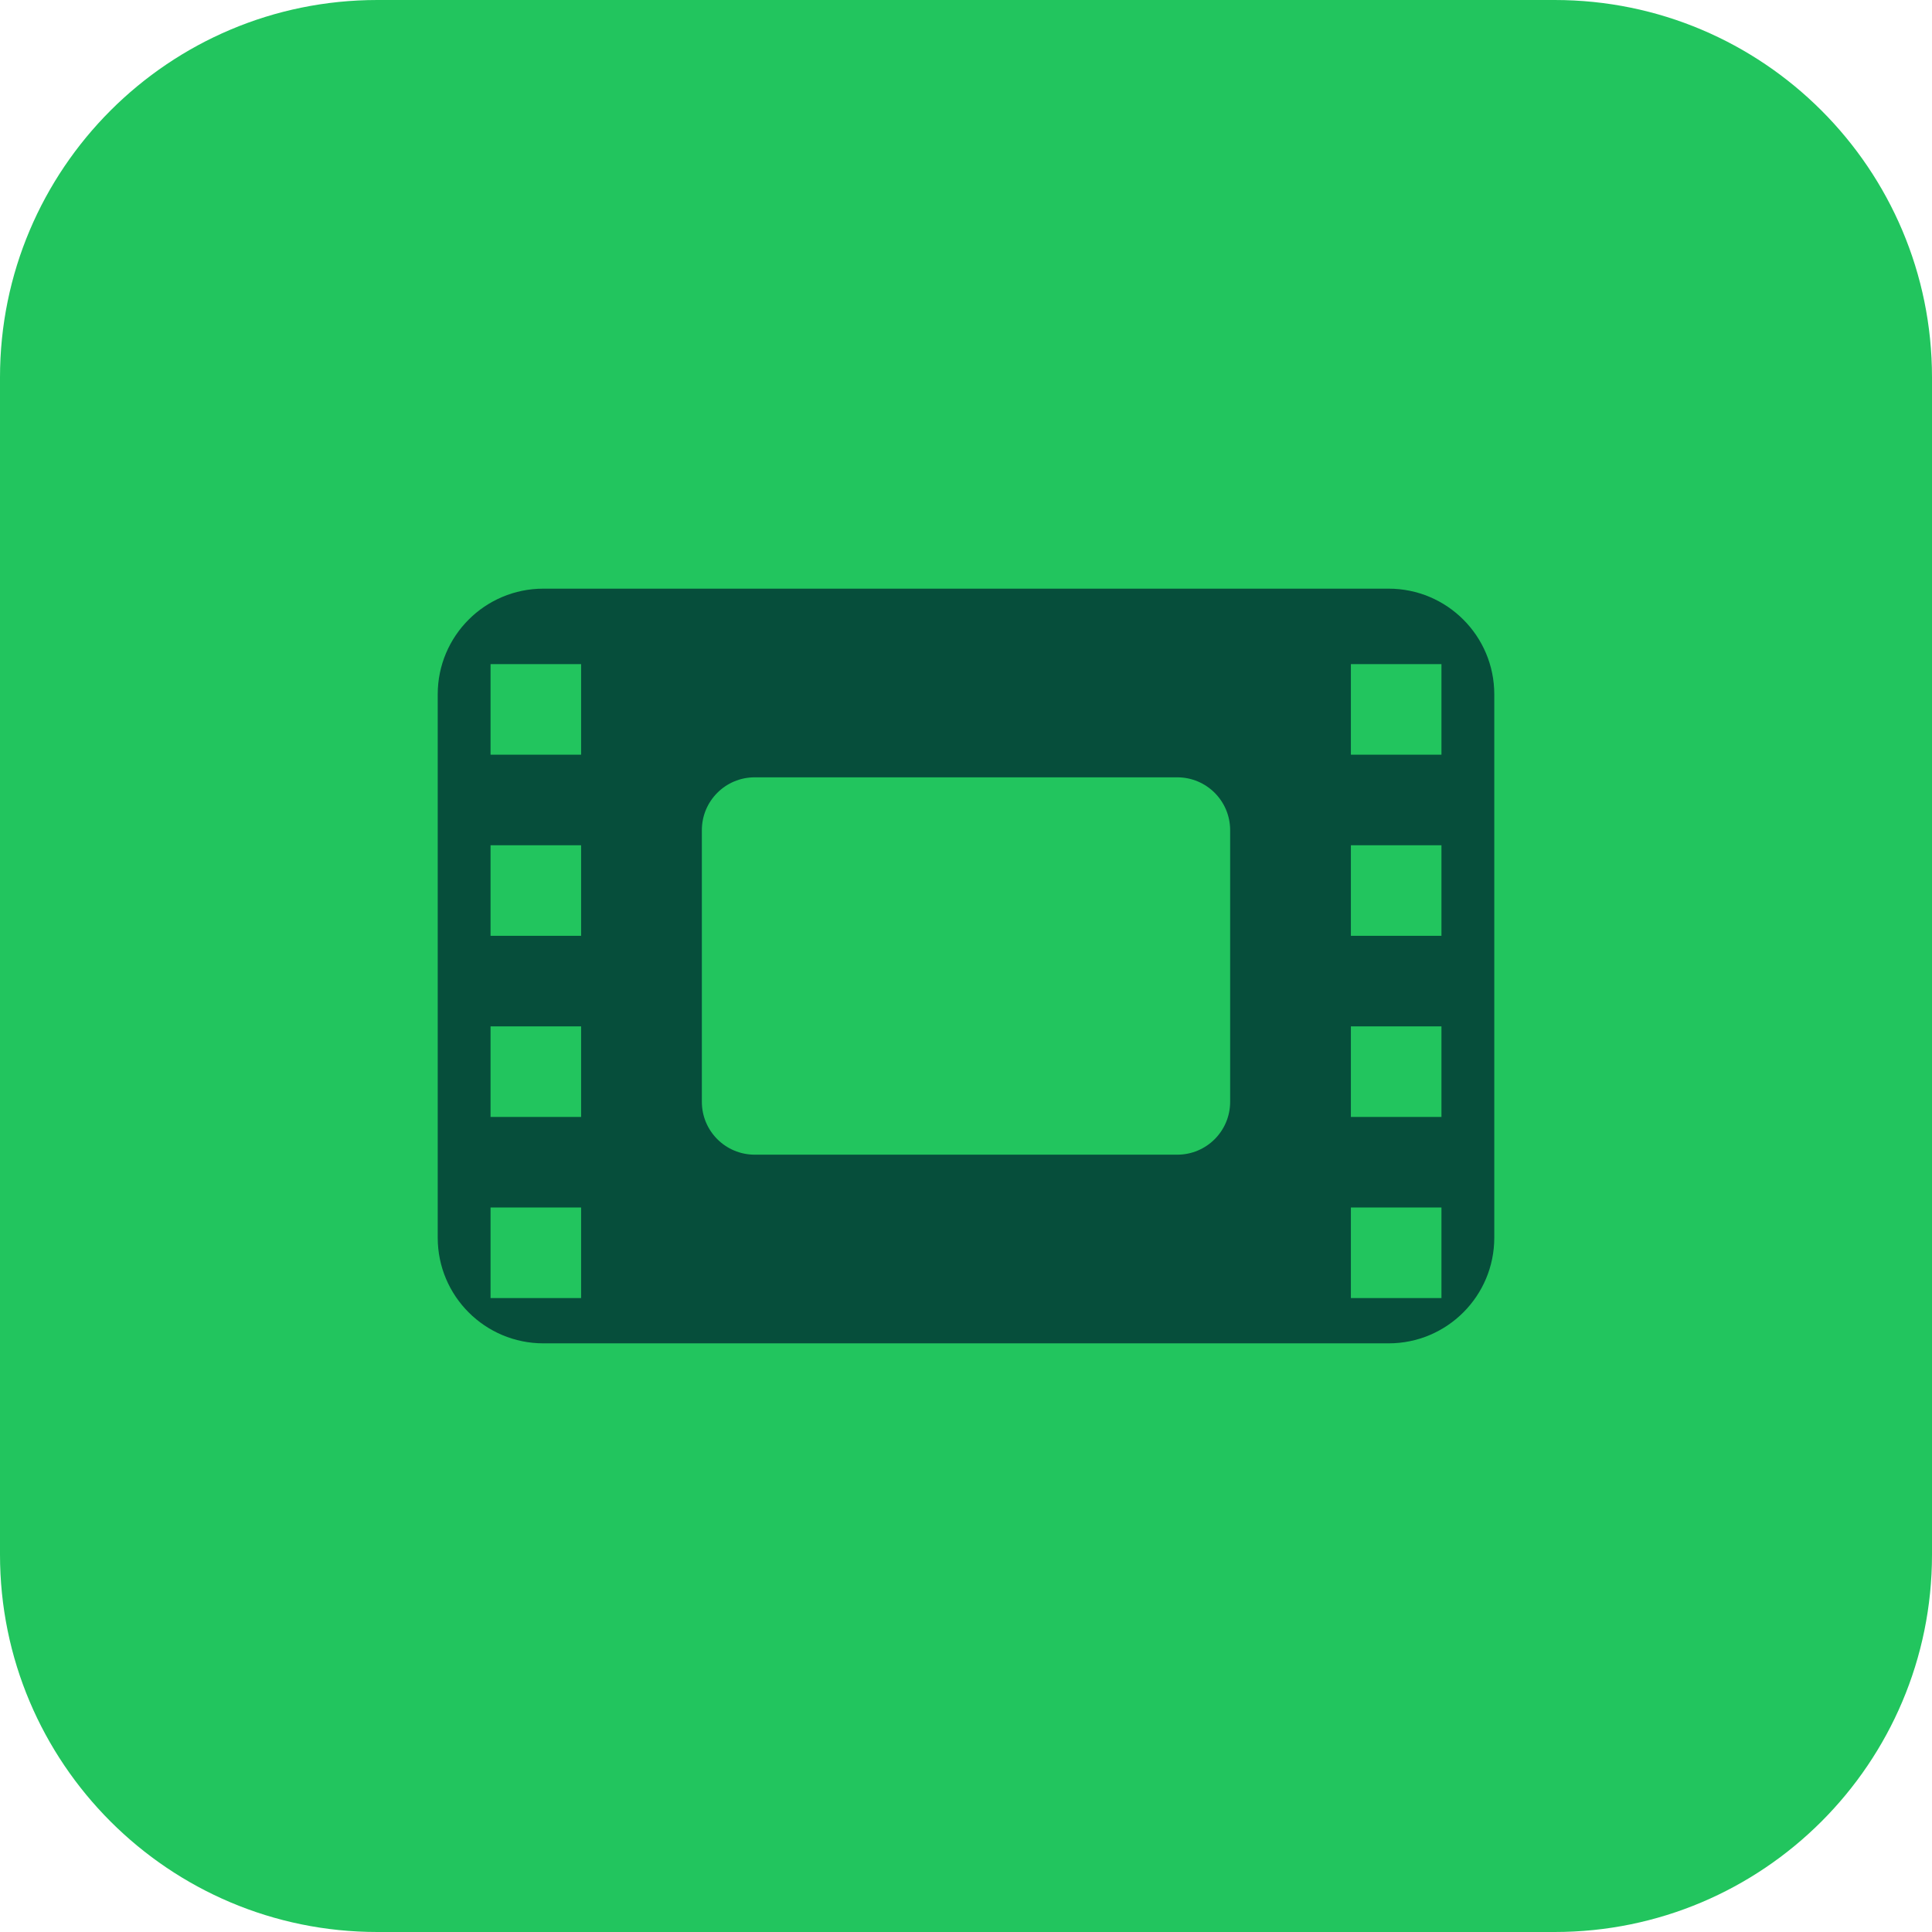
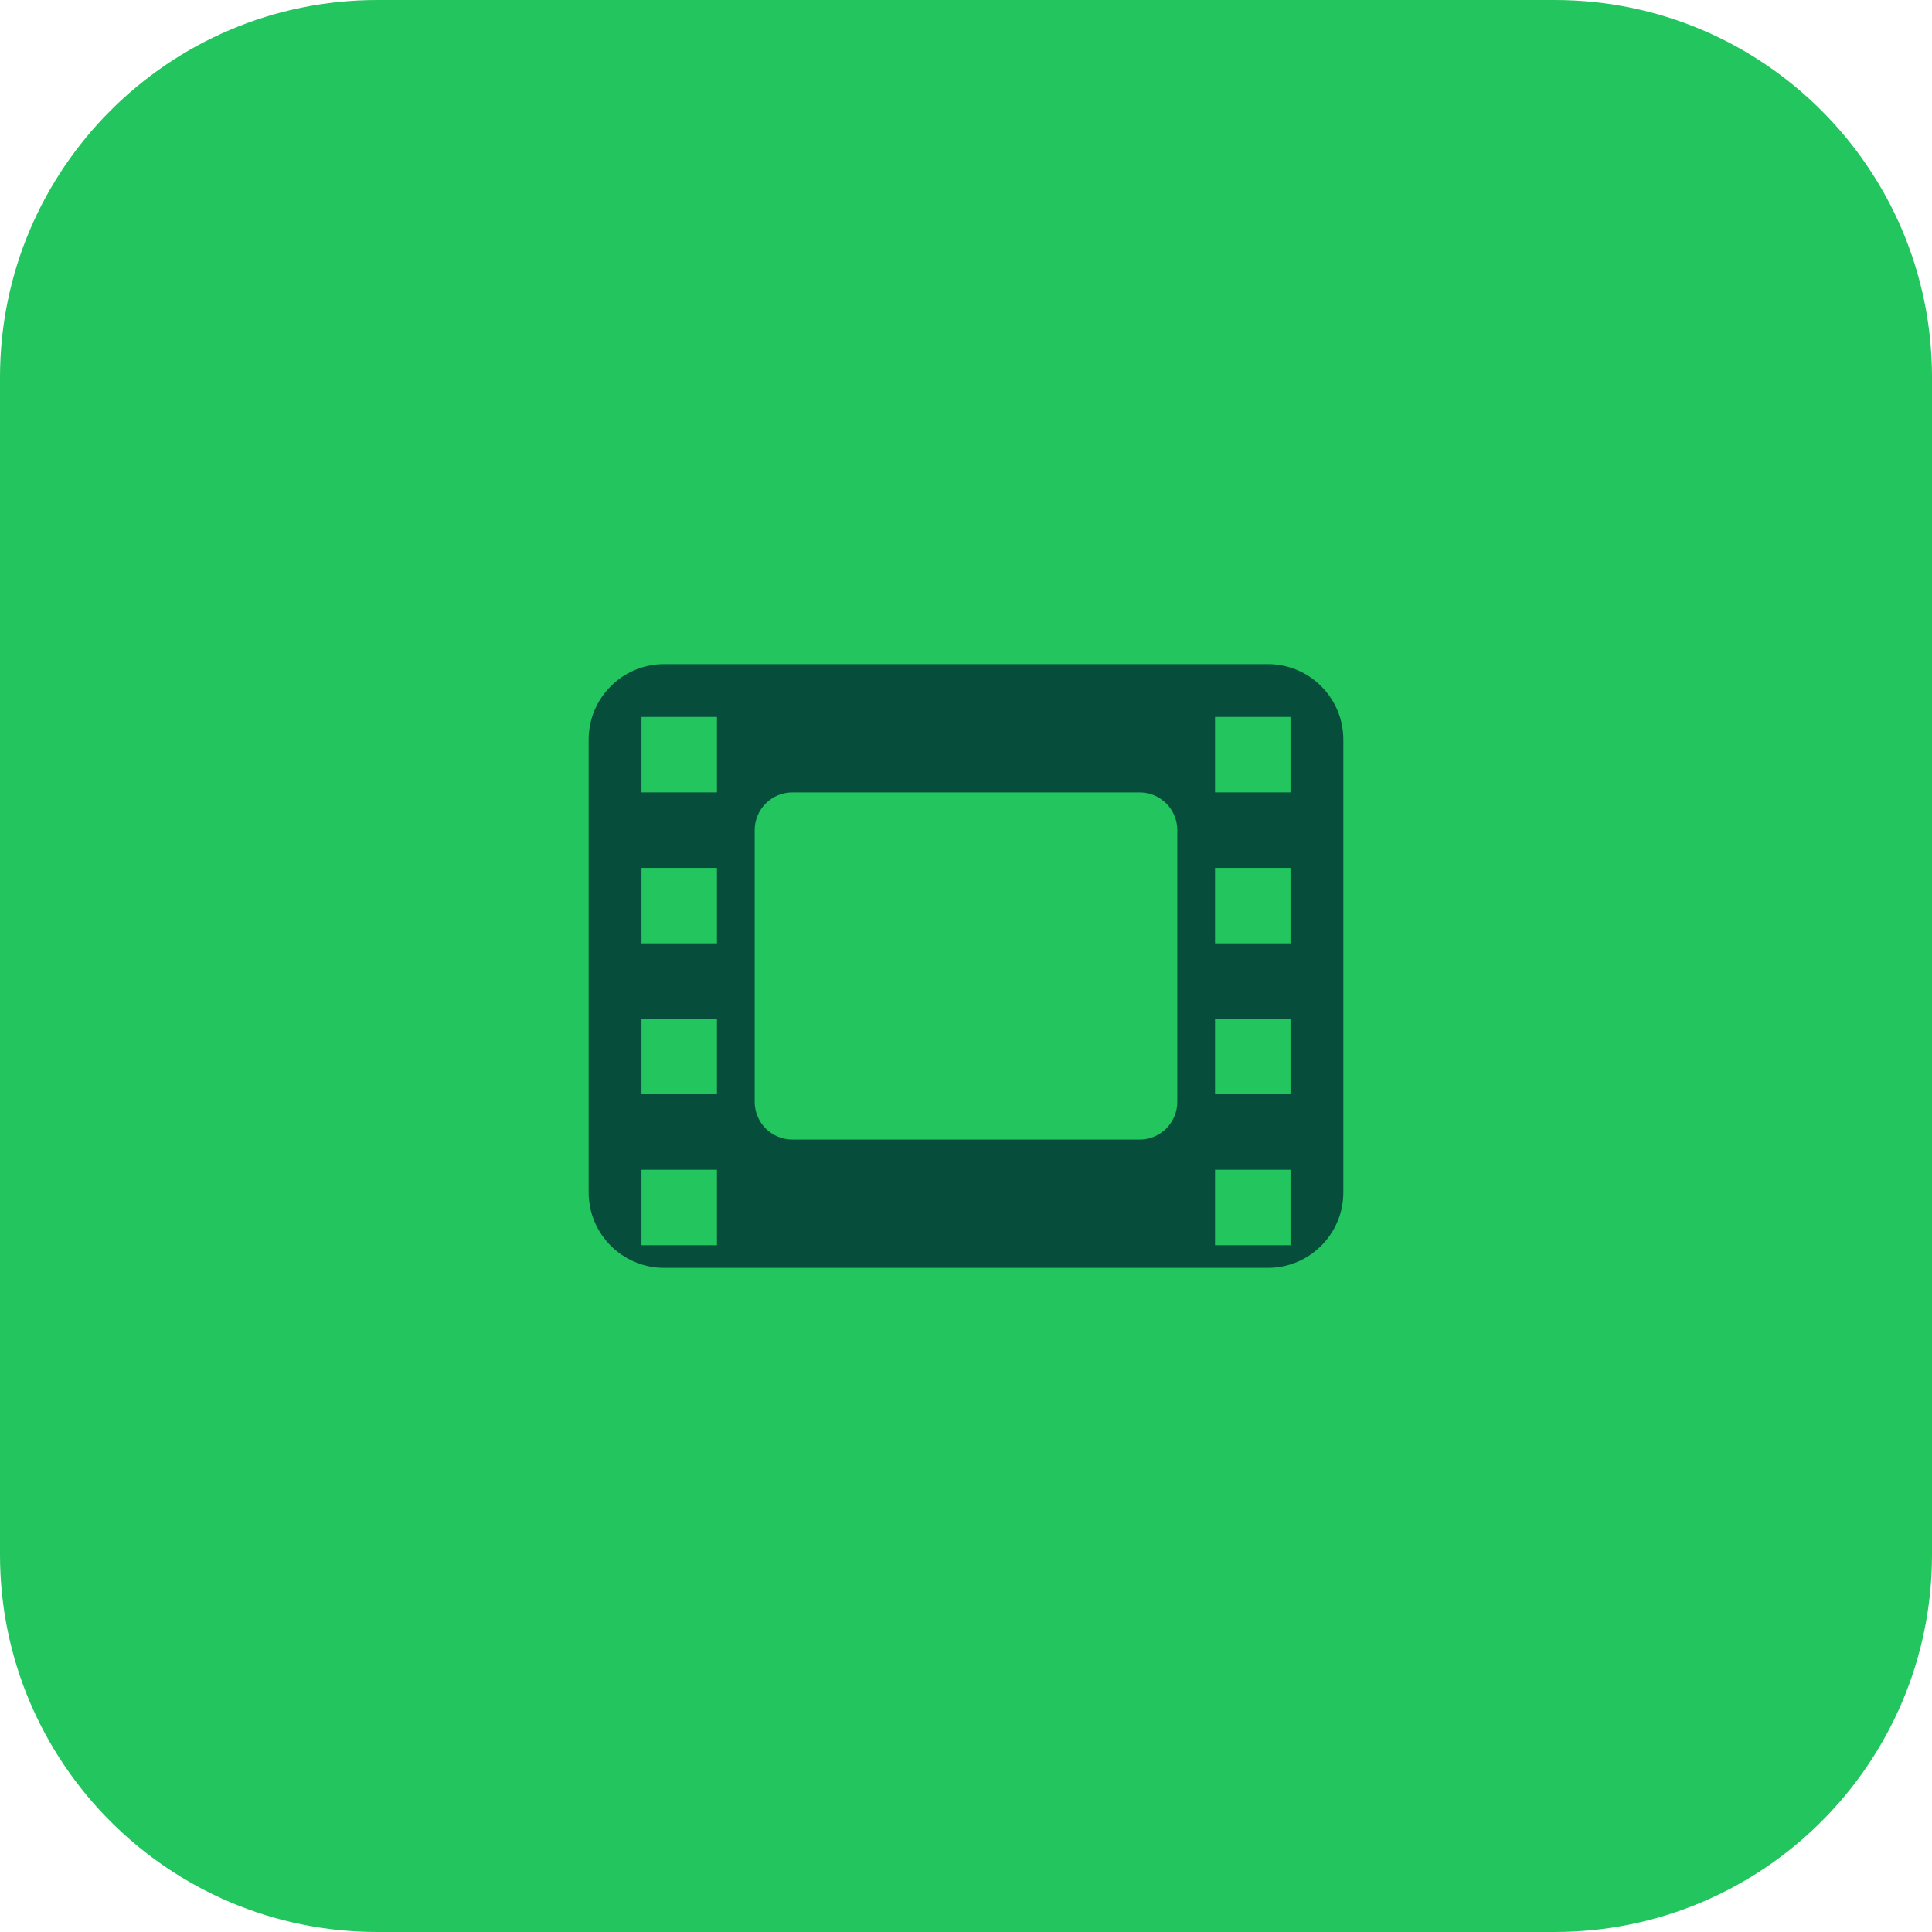
<svg xmlns="http://www.w3.org/2000/svg" width="512" height="512" viewBox="0 0 512 512">
-   <rect x="0" y="0" width="512" height="512" rx="100" fill="#22c55e" />
-   <rect x="116" y="156" width="280" height="200" rx="28" fill="#064e3b" />
-   <rect x="130" y="176" width="24" height="24" fill="#22c55e" />
-   <rect x="130" y="224" width="24" height="24" fill="#22c55e" />
-   <rect x="130" y="272" width="24" height="24" fill="#22c55e" />
-   <rect x="130" y="320" width="24" height="24" fill="#22c55e" />
-   <rect x="358" y="176" width="24" height="24" fill="#22c55e" />
-   <rect x="358" y="224" width="24" height="24" fill="#22c55e" />
-   <rect x="358" y="272" width="24" height="24" fill="#22c55e" />
-   <rect x="358" y="320" width="24" height="24" fill="#22c55e" />
-   <rect x="186" y="206" width="140" height="100" rx="14" fill="#22c55e" />
+   <rect x="0" y="0" width="512" height="512" rx="100" ry="100" fill="#22c55e" />
+   <rect x="156" y="176" width="200" height="160" rx="20" fill="#064e3b" />
+   <rect x="170" y="190" width="20" height="20" fill="#22c55e" />
+   <rect x="170" y="230" width="20" height="20" fill="#22c55e" />
+   <rect x="170" y="270" width="20" height="20" fill="#22c55e" />
+   <rect x="170" y="310" width="20" height="20" fill="#22c55e" />
+   <rect x="322" y="190" width="20" height="20" fill="#22c55e" />
+   <rect x="322" y="230" width="20" height="20" fill="#22c55e" />
+   <rect x="322" y="270" width="20" height="20" fill="#22c55e" />
+   <rect x="322" y="310" width="20" height="20" fill="#22c55e" />
+   <rect x="200" y="210" width="112" height="92" rx="10" fill="#22c55e" />
</svg>
